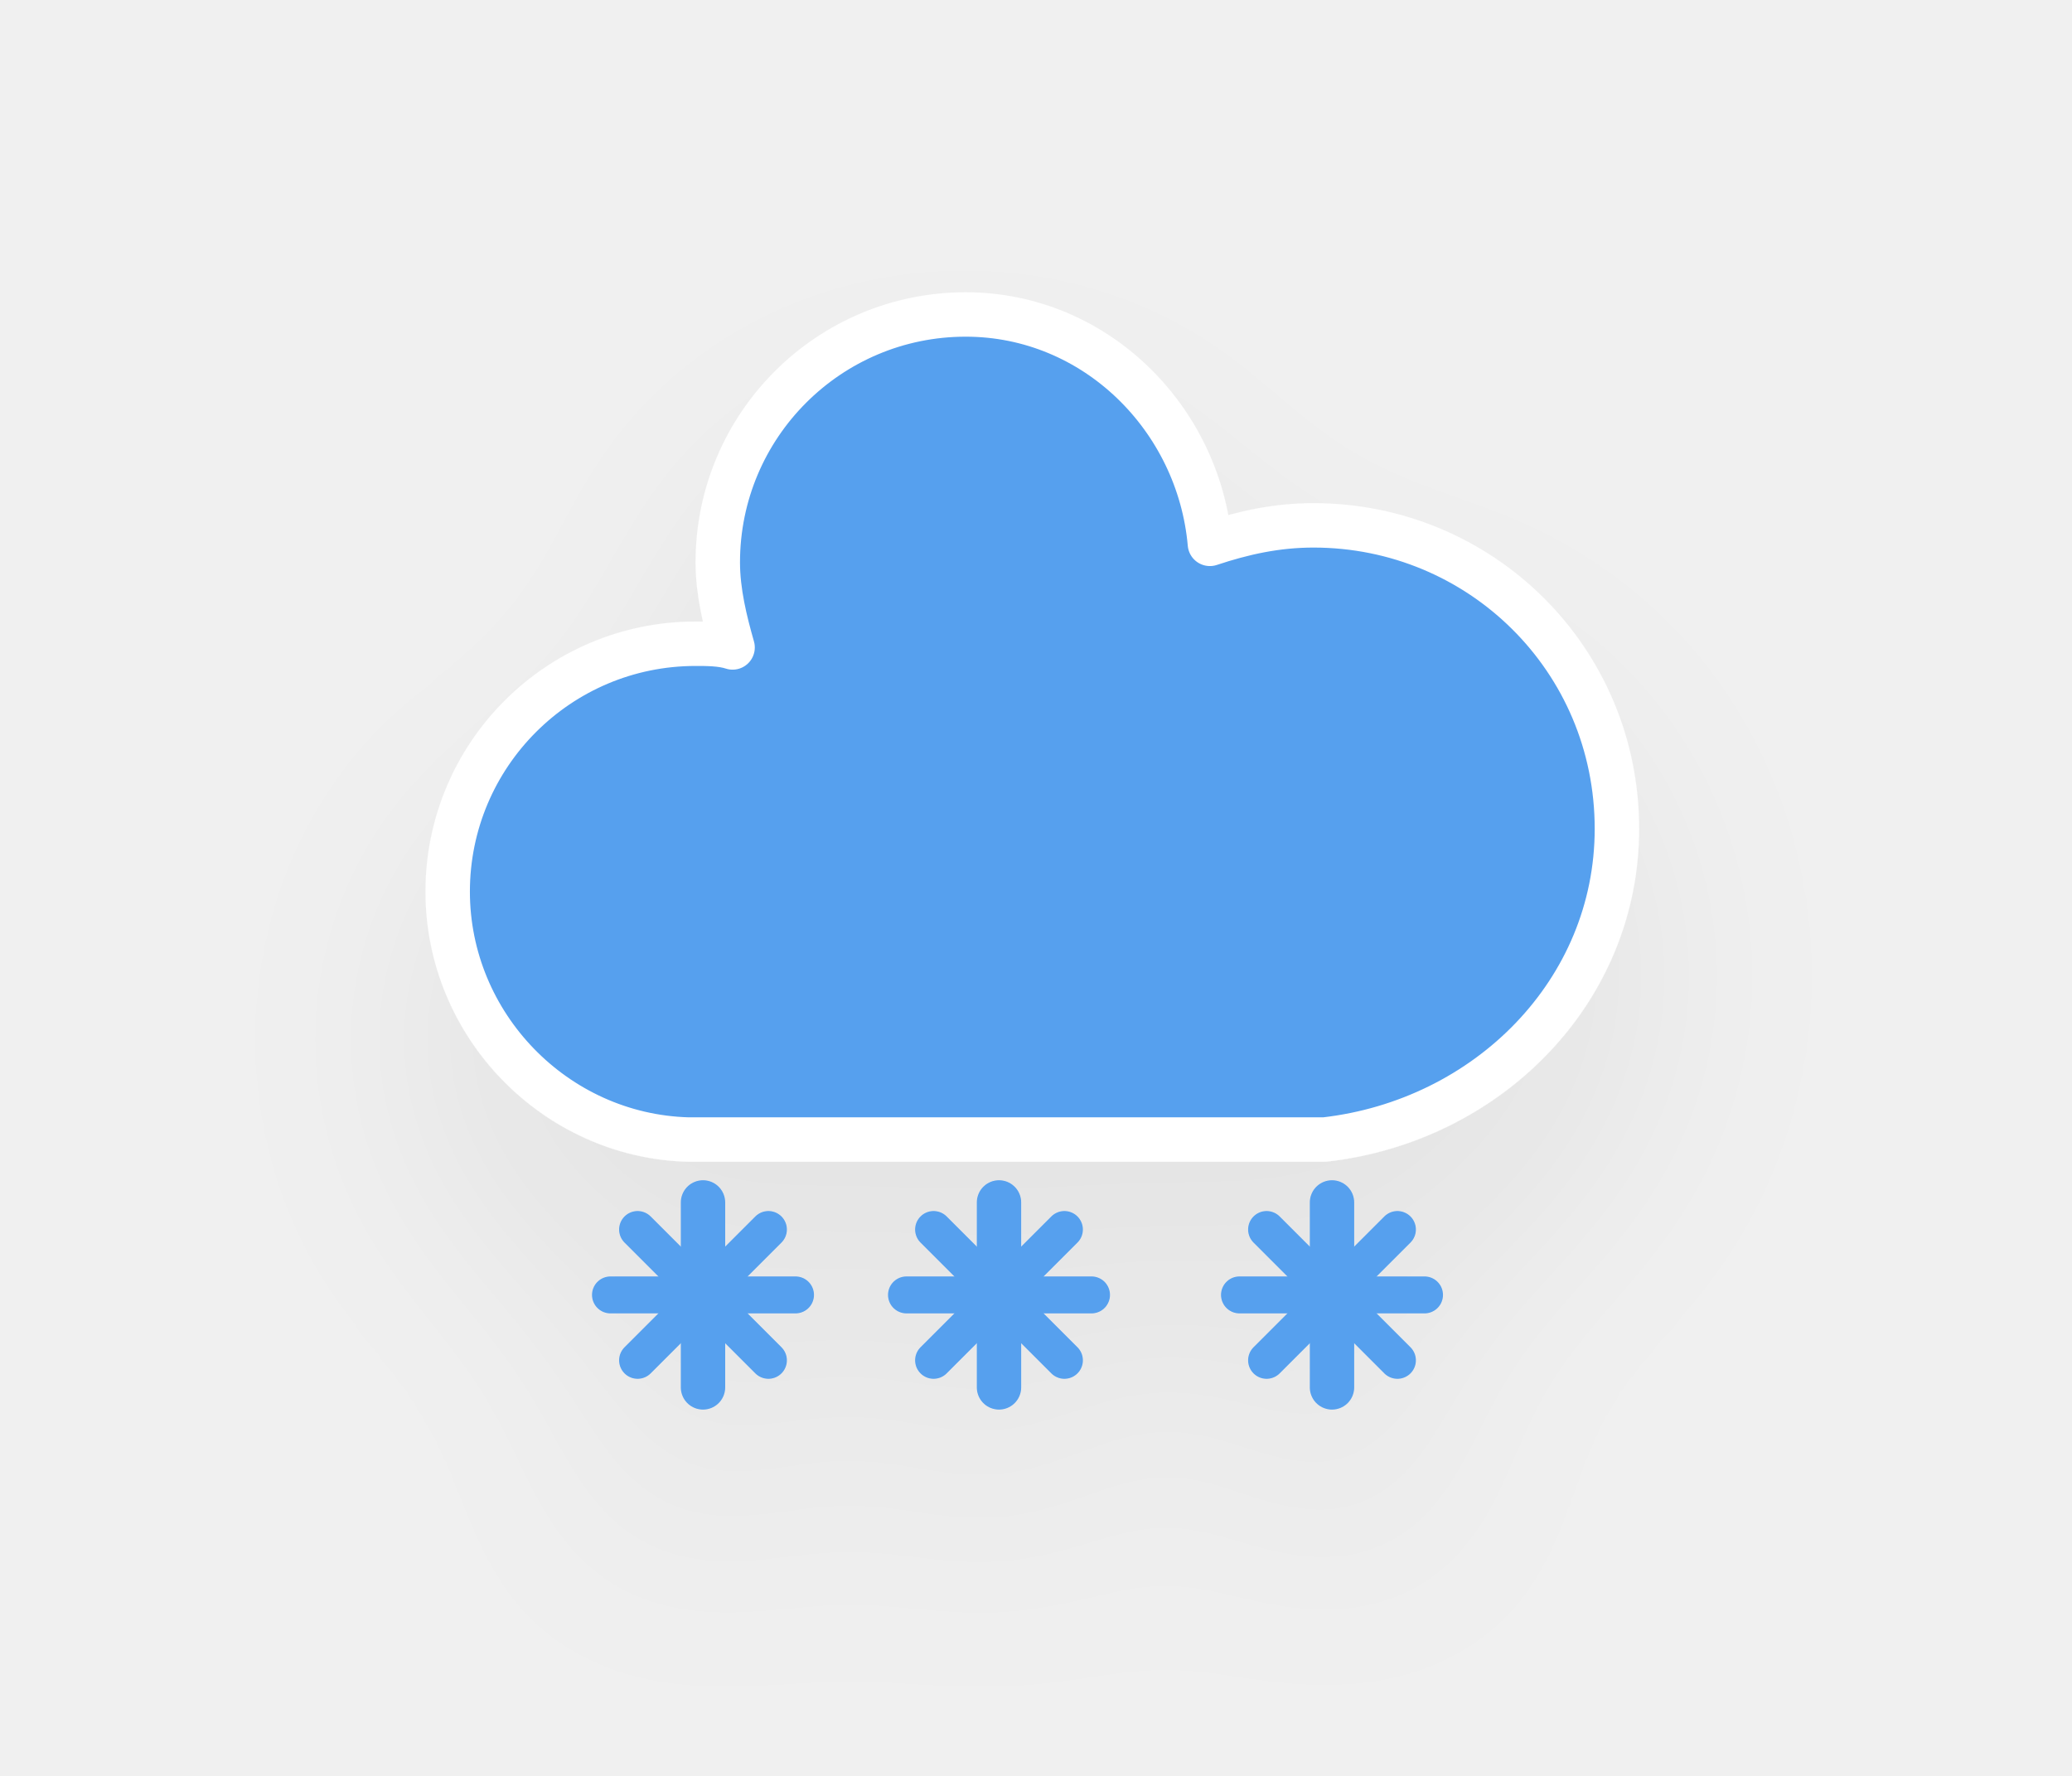
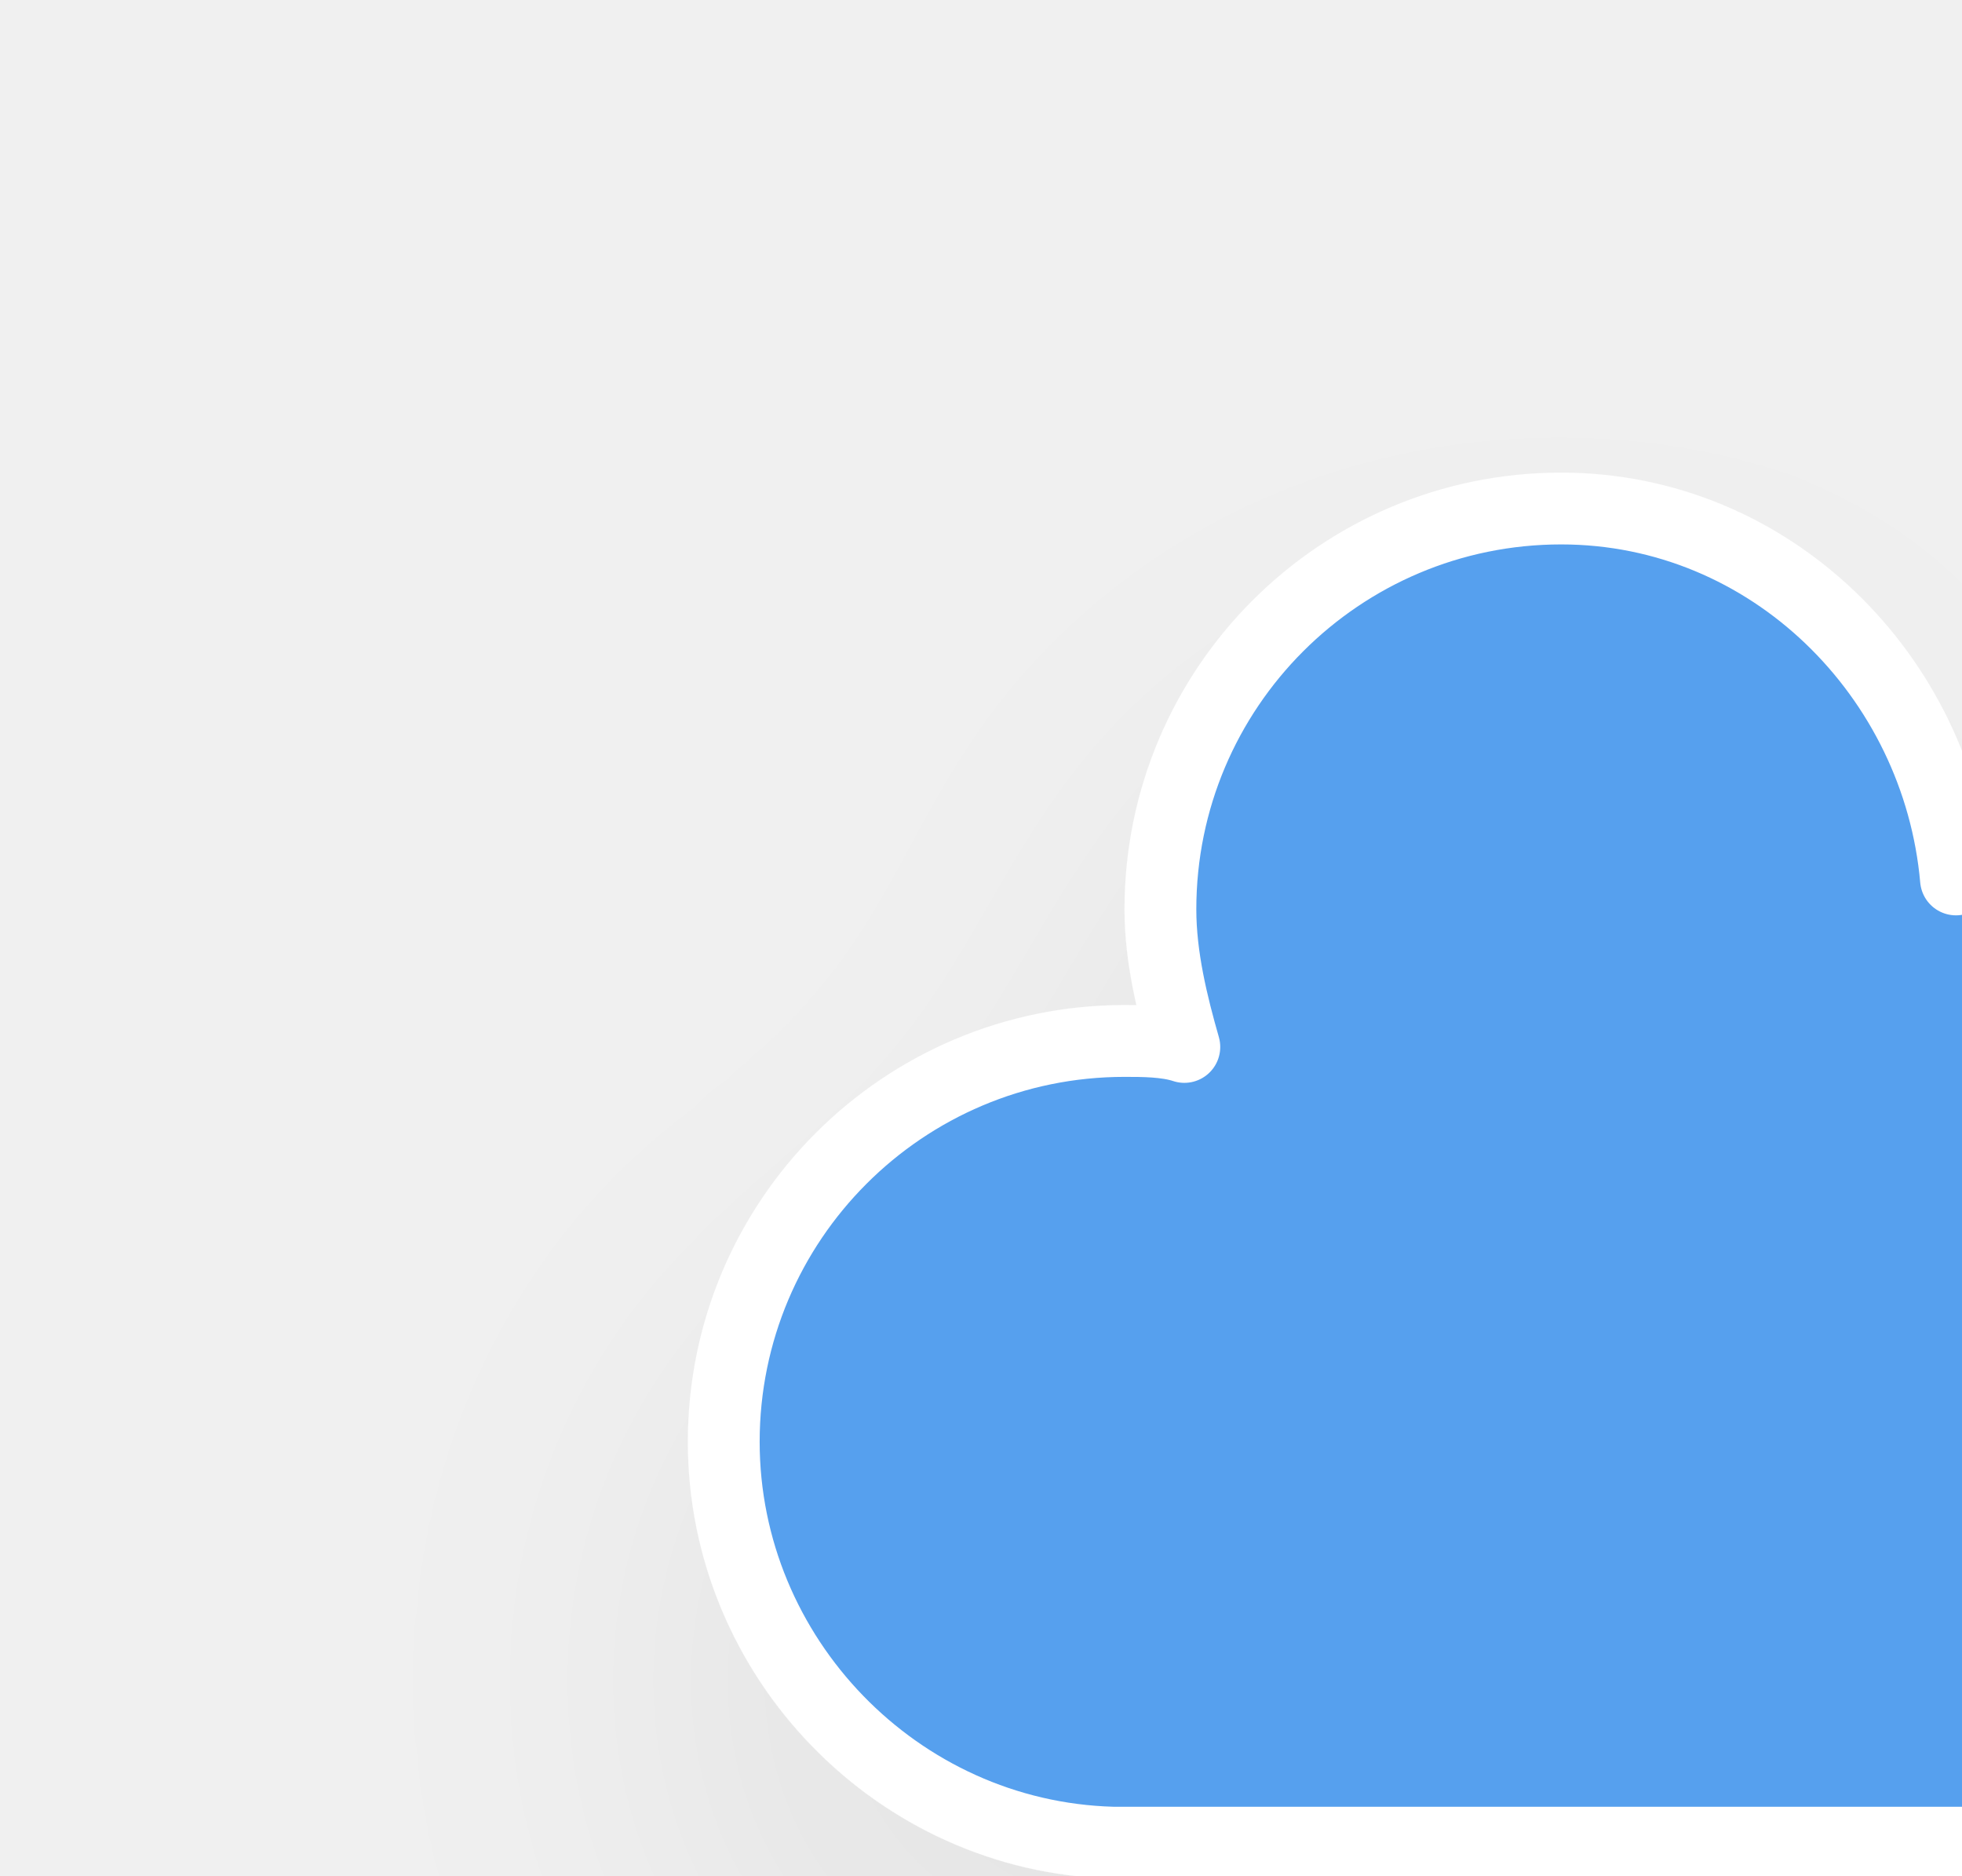
- <svg xmlns="http://www.w3.org/2000/svg" width="56" height="48" version="1.1">
+ <svg xmlns="http://www.w3.org/2000/svg" version="1.1">
  <defs>
    <filter id="blur" x="-.247" y="-.269" width="1.494" height="1.676">
      <feGaussianBlur in="SourceAlpha" stdDeviation="3" />
      <feOffset dx="0" dy="4" result="offsetblur" />
      <feComponentTransfer>
        <feFuncA slope="0.05" type="linear" />
      </feComponentTransfer>
      <feMerge>
        <feMergeNode />
        <feMergeNode in="SourceGraphic" />
      </feMerge>
    </filter>
    <style type="text/css">
         
         /*
** CLOUDS
*/
         @keyframes am-weather-cloud-2 {
            0% {
               -webkit-transform: translate(0px, 0px);
               -moz-transform: translate(0px, 0px);
               -ms-transform: translate(0px, 0px);
               transform: translate(0px, 0px);
            }

            50% {
               -webkit-transform: translate(2px, 0px);
               -moz-transform: translate(2px, 0px);
               -ms-transform: translate(2px, 0px);
               transform: translate(2px, 0px);
            }

            100% {
               -webkit-transform: translate(0px, 0px);
               -moz-transform: translate(0px, 0px);
               -ms-transform: translate(0px, 0px);
               transform: translate(0px, 0px);
            }
         }

         .am-weather-cloud-2 {
            -webkit-animation-name: am-weather-cloud-2;
            -moz-animation-name: am-weather-cloud-2;
            animation-name: am-weather-cloud-2;
            -webkit-animation-duration: 3s;
            -moz-animation-duration: 3s;
            animation-duration: 3s;
            -webkit-animation-timing-function: linear;
            -moz-animation-timing-function: linear;
            animation-timing-function: linear;
            -webkit-animation-iteration-count: infinite;
            -moz-animation-iteration-count: infinite;
            animation-iteration-count: infinite;
         }

         /*
** SNOW
*/
         @keyframes am-weather-snow {
            0% {
               -webkit-transform: translateX(0) translateY(0);
               -moz-transform: translateX(0) translateY(0);
               -ms-transform: translateX(0) translateY(0);
               transform: translateX(0) translateY(0);
            }

            33.33% {
               -webkit-transform: translateX(-1.2px) translateY(2px);
               -moz-transform: translateX(-1.2px) translateY(2px);
               -ms-transform: translateX(-1.2px) translateY(2px);
               transform: translateX(-1.2px) translateY(2px);
            }

            66.66% {
               -webkit-transform: translateX(1.4px) translateY(4px);
               -moz-transform: translateX(1.4px) translateY(4px);
               -ms-transform: translateX(1.4px) translateY(4px);
               transform: translateX(1.4px) translateY(4px);
               opacity: 1;
            }

            100% {
               -webkit-transform: translateX(-1.6px) translateY(6px);
               -moz-transform: translateX(-1.6px) translateY(6px);
               -ms-transform: translateX(-1.6px) translateY(6px);
               transform: translateX(-1.6px) translateY(6px);
               opacity: 0;
            }
         }

         @keyframes am-weather-snow-reverse {
            0% {
               -webkit-transform: translateX(0) translateY(0);
               -moz-transform: translateX(0) translateY(0);
               -ms-transform: translateX(0) translateY(0);
               transform: translateX(0) translateY(0);
            }

            33.33% {
               -webkit-transform: translateX(1.2px) translateY(2px);
               -moz-transform: translateX(1.2px) translateY(2px);
               -ms-transform: translateX(1.2px) translateY(2px);
               transform: translateX(1.2px) translateY(2px);
            }

            66.66% {
               -webkit-transform: translateX(-1.4px) translateY(4px);
               -moz-transform: translateX(-1.4px) translateY(4px);
               -ms-transform: translateX(-1.4px) translateY(4px);
               transform: translateX(-1.4px) translateY(4px);
               opacity: 1;
            }

            100% {
               -webkit-transform: translateX(1.6px) translateY(6px);
               -moz-transform: translateX(1.6px) translateY(6px);
               -ms-transform: translateX(1.6px) translateY(6px);
               transform: translateX(1.6px) translateY(6px);
               opacity: 0;
            }
         }

         .am-weather-snow-1 {
            -webkit-animation-name: am-weather-snow;
            -moz-animation-name: am-weather-snow;
            -ms-animation-name: am-weather-snow;
            animation-name: am-weather-snow;
            -webkit-animation-duration: 2s;
            -moz-animation-duration: 2s;
            -ms-animation-duration: 2s;
            animation-duration: 2s;
            -webkit-animation-timing-function: linear;
            -moz-animation-timing-function: linear;
            -ms-animation-timing-function: linear;
            animation-timing-function: linear;
            -webkit-animation-iteration-count: infinite;
            -moz-animation-iteration-count: infinite;
            -ms-animation-iteration-count: infinite;
            animation-iteration-count: infinite;
         }

         .am-weather-snow-2 {
            -webkit-animation-name: am-weather-snow;
            -moz-animation-name: am-weather-snow;
            -ms-animation-name: am-weather-snow;
            animation-name: am-weather-snow;
            -webkit-animation-delay: 1.2s;
            -moz-animation-delay: 1.2s;
            -ms-animation-delay: 1.2s;
            animation-delay: 1.2s;
            -webkit-animation-duration: 2s;
            -moz-animation-duration: 2s;
            -ms-animation-duration: 2s;
            animation-duration: 2s;
            -webkit-animation-timing-function: linear;
            -moz-animation-timing-function: linear;
            -ms-animation-timing-function: linear;
            animation-timing-function: linear;
            -webkit-animation-iteration-count: infinite;
            -moz-animation-iteration-count: infinite;
            -ms-animation-iteration-count: infinite;
            animation-iteration-count: infinite;
         }

         .am-weather-snow-3 {
            -webkit-animation-name: am-weather-snow-reverse;
            -moz-animation-name: am-weather-snow-reverse;
            -ms-animation-name: am-weather-snow-reverse;
            animation-name: am-weather-snow-reverse;
            -webkit-animation-duration: 2s;
            -moz-animation-duration: 2s;
            -ms-animation-duration: 2s;
            animation-duration: 2s;
            -webkit-animation-timing-function: linear;
            -moz-animation-timing-function: linear;
            -ms-animation-timing-function: linear;
            animation-timing-function: linear;
            -webkit-animation-iteration-count: infinite;
            -moz-animation-iteration-count: infinite;
            -ms-animation-iteration-count: infinite;
            animation-iteration-count: infinite;
         }
         
      </style>
  </defs>
  <g transform="translate(16,-2)" filter="url(#blur)">
    <g class="am-weather-cloud-2" style="-moz-animation-duration:3s;-moz-animation-iteration-count:infinite;-moz-animation-name:am-weather-cloud-2;-moz-animation-timing-function:linear;-webkit-animation-duration:3s;-webkit-animation-iteration-count:infinite;-webkit-animation-name:am-weather-cloud-2;-webkit-animation-timing-function:linear">
      <path transform="translate(-20,-11)" d="m47.7 35.4c0-4.6-3.7-8.2-8.2-8.2-1 0-1.9 0.2-2.8 0.5-0.3-3.4-3.1-6.2-6.6-6.2-3.7 0-6.7 3-6.7 6.7 0 0.8 0.2 1.6 0.4 2.3-0.3-0.1-0.7-0.1-1-0.1-3.7 0-6.7 3-6.7 6.7 0 3.6 2.9 6.6 6.5 6.7h17.2c4.4-0.5 7.9-4 7.9-8.4z" fill="#57a0ee" stroke="#fff" stroke-linejoin="round" stroke-width="1.2" />
    </g>
    <g class="am-weather-snow-1" style="-moz-animation-duration:2s;-moz-animation-iteration-count:infinite;-moz-animation-name:am-weather-snow;-moz-animation-timing-function:linear;-ms-animation-duration:2s;-ms-animation-iteration-count:infinite;-ms-animation-name:am-weather-snow;-ms-animation-timing-function:linear;-webkit-animation-duration:2s;-webkit-animation-iteration-count:infinite;-webkit-animation-name:am-weather-snow;-webkit-animation-timing-function:linear">
      <g transform="translate(3,28)" fill="none" stroke="#57a0ee" stroke-linecap="round">
        <line transform="translate(0,9)" y1="-2.5" y2="2.5" stroke-width="1.2" />
        <line transform="rotate(45,-10.864,4.5)" y1="-2.5" y2="2.5" />
        <line transform="rotate(90,-4.5,4.5)" y1="-2.5" y2="2.5" />
        <line transform="rotate(135,-1.864,4.5)" y1="-2.5" y2="2.5" />
      </g>
    </g>
    <g class="am-weather-snow-2" style="-moz-animation-delay:1.2s;-moz-animation-duration:2s;-moz-animation-iteration-count:infinite;-moz-animation-name:am-weather-snow;-moz-animation-timing-function:linear;-ms-animation-delay:1.2s;-ms-animation-duration:2s;-ms-animation-iteration-count:infinite;-ms-animation-name:am-weather-snow;-ms-animation-timing-function:linear;-webkit-animation-delay:1.2s;-webkit-animation-duration:2s;-webkit-animation-iteration-count:infinite;-webkit-animation-name:am-weather-snow;-webkit-animation-timing-function:linear">
      <g transform="translate(11,28)" fill="none" stroke="#57a0ee" stroke-linecap="round">
        <line transform="translate(0,9)" y1="-2.5" y2="2.5" stroke-width="1.2" />
        <line transform="rotate(45,-10.864,4.5)" y1="-2.5" y2="2.5" />
        <line transform="rotate(90,-4.5,4.5)" y1="-2.5" y2="2.5" />
        <line transform="rotate(135,-1.864,4.5)" y1="-2.5" y2="2.5" />
      </g>
    </g>
    <g class="am-weather-snow-3" style="-moz-animation-duration:2s;-moz-animation-iteration-count:infinite;-moz-animation-name:am-weather-snow-reverse;-moz-animation-timing-function:linear;-ms-animation-duration:2s;-ms-animation-iteration-count:infinite;-ms-animation-name:am-weather-snow-reverse;-ms-animation-timing-function:linear;-webkit-animation-duration:2s;-webkit-animation-iteration-count:infinite;-webkit-animation-name:am-weather-snow-reverse;-webkit-animation-timing-function:linear">
      <g transform="translate(20,28)" fill="none" stroke="#57a0ee" stroke-linecap="round">
        <line transform="translate(0,9)" y1="-2.5" y2="2.5" stroke-width="1.2" />
        <line transform="rotate(45,-10.864,4.5)" y1="-2.5" y2="2.5" />
        <line transform="rotate(90,-4.5,4.5)" y1="-2.5" y2="2.5" />
        <line transform="rotate(135,-1.864,4.5)" y1="-2.5" y2="2.5" />
      </g>
    </g>
  </g>
</svg>
